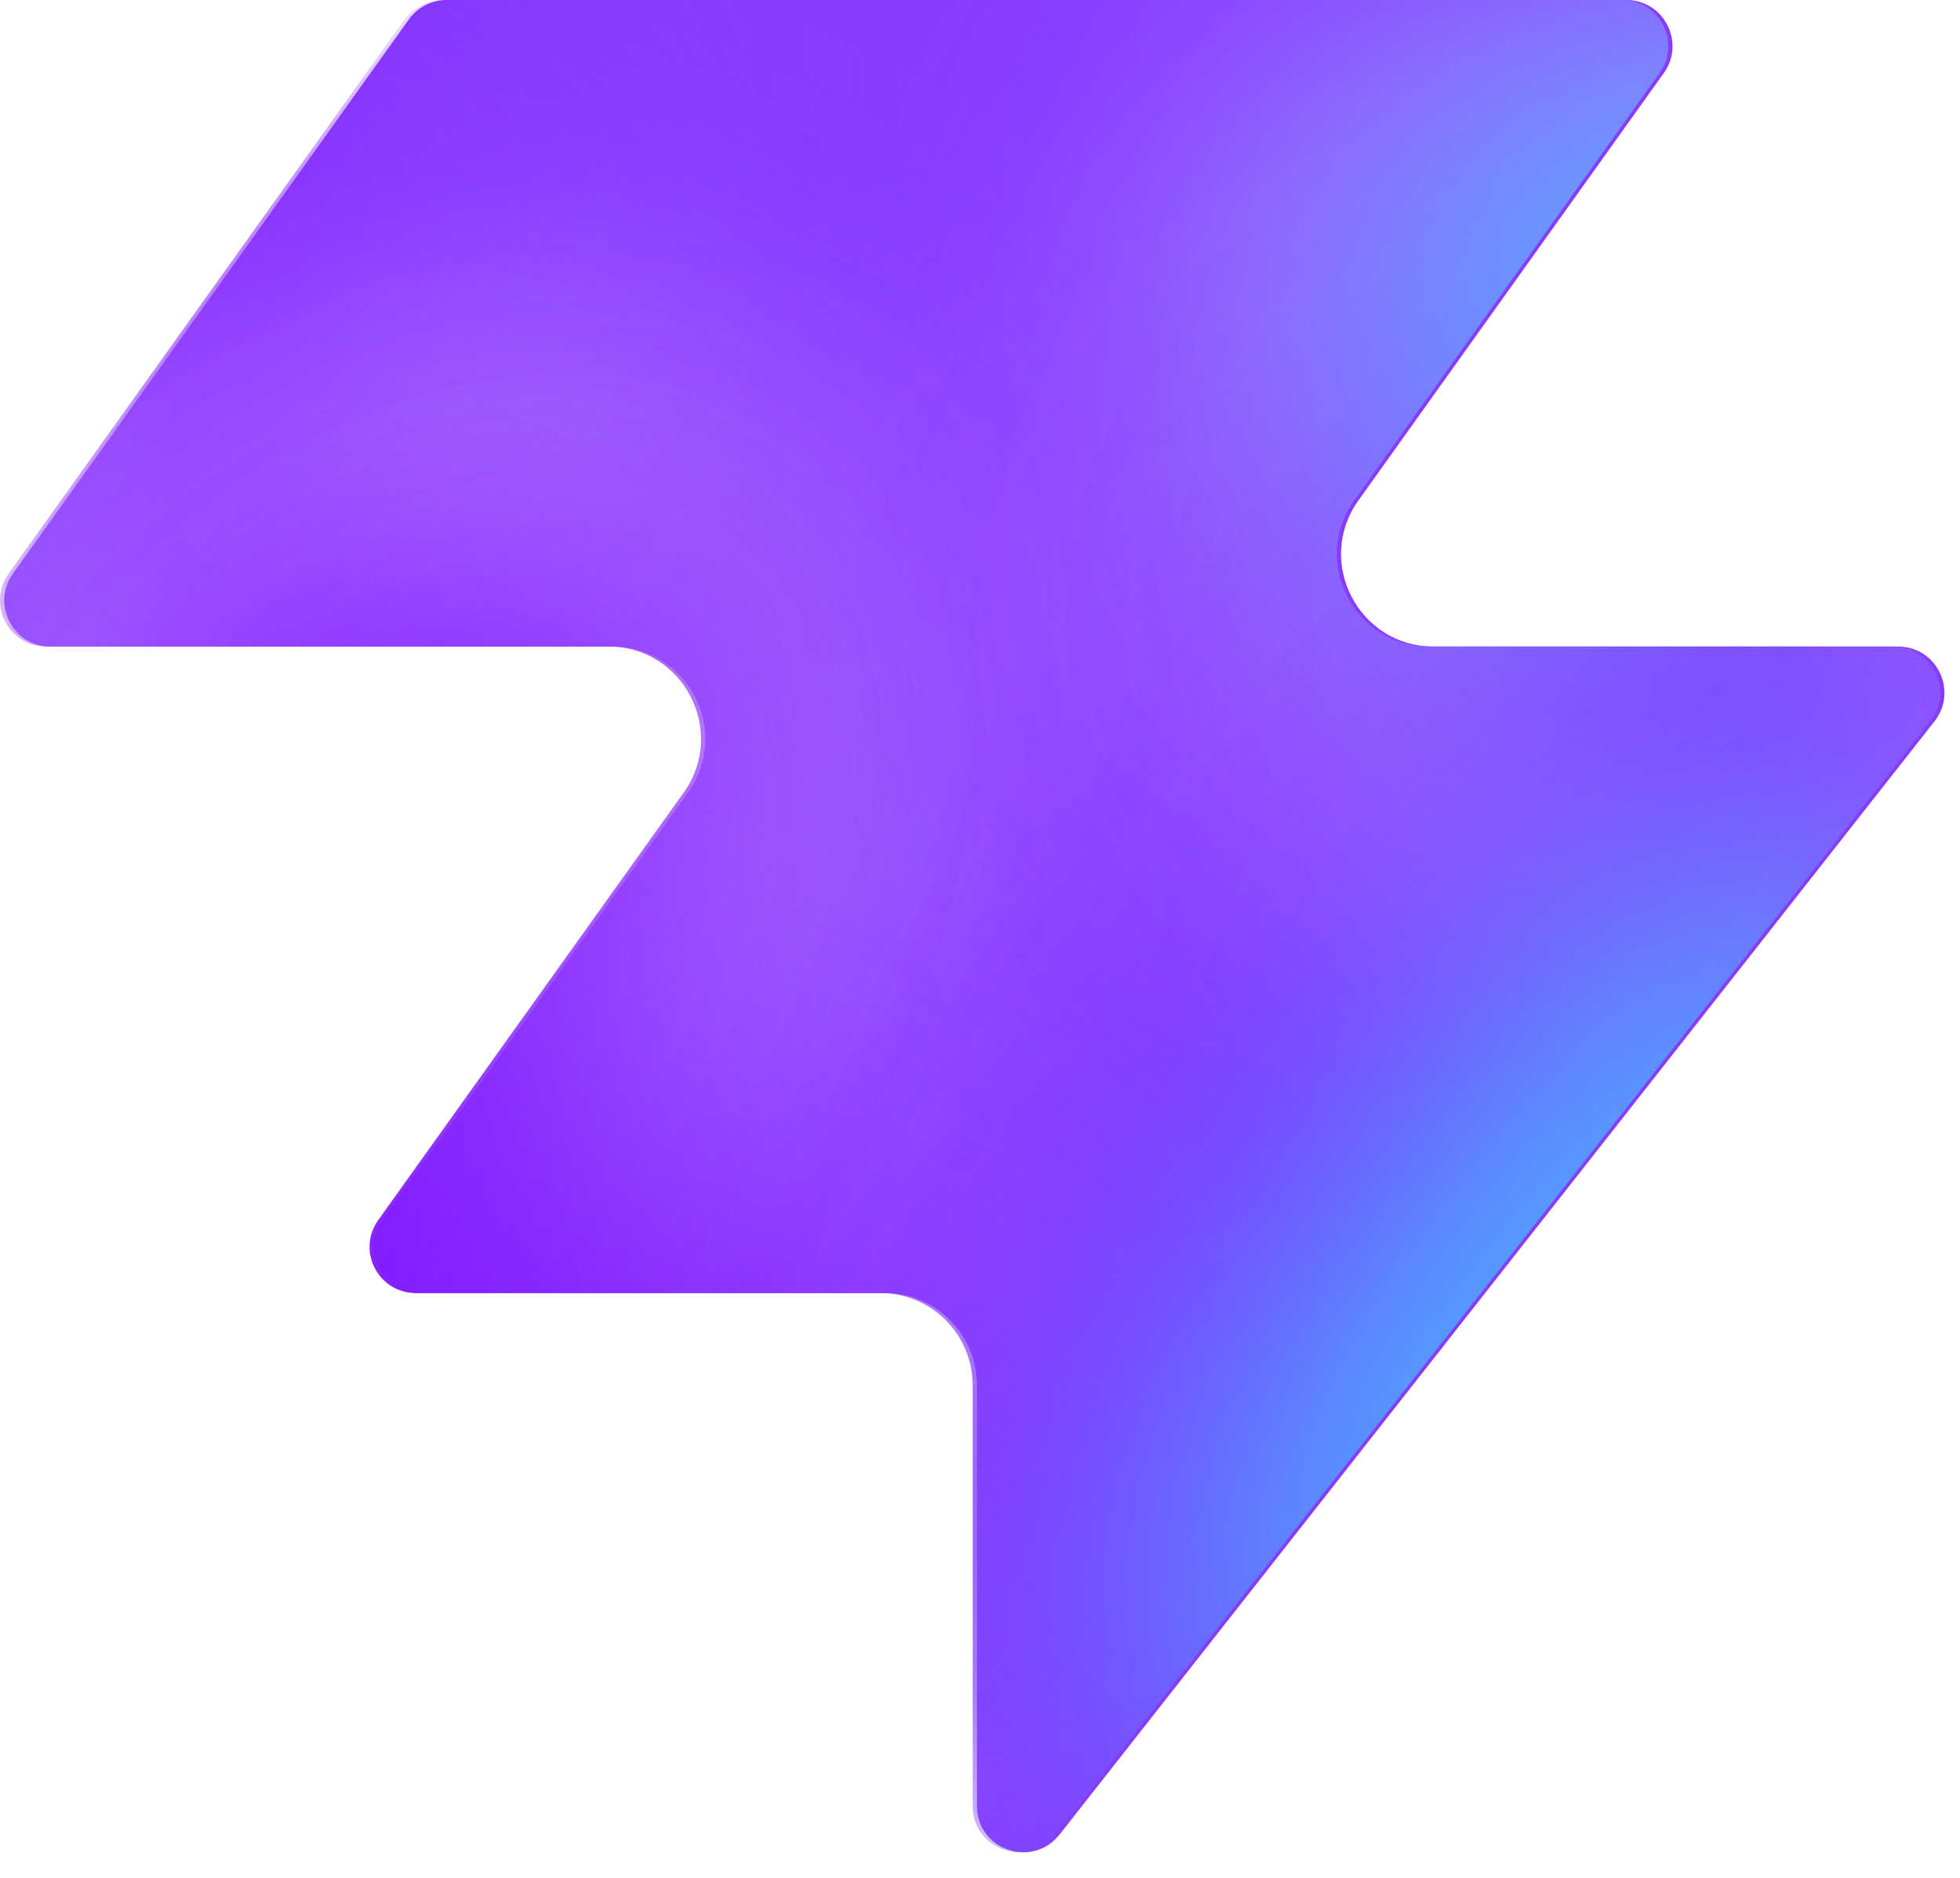
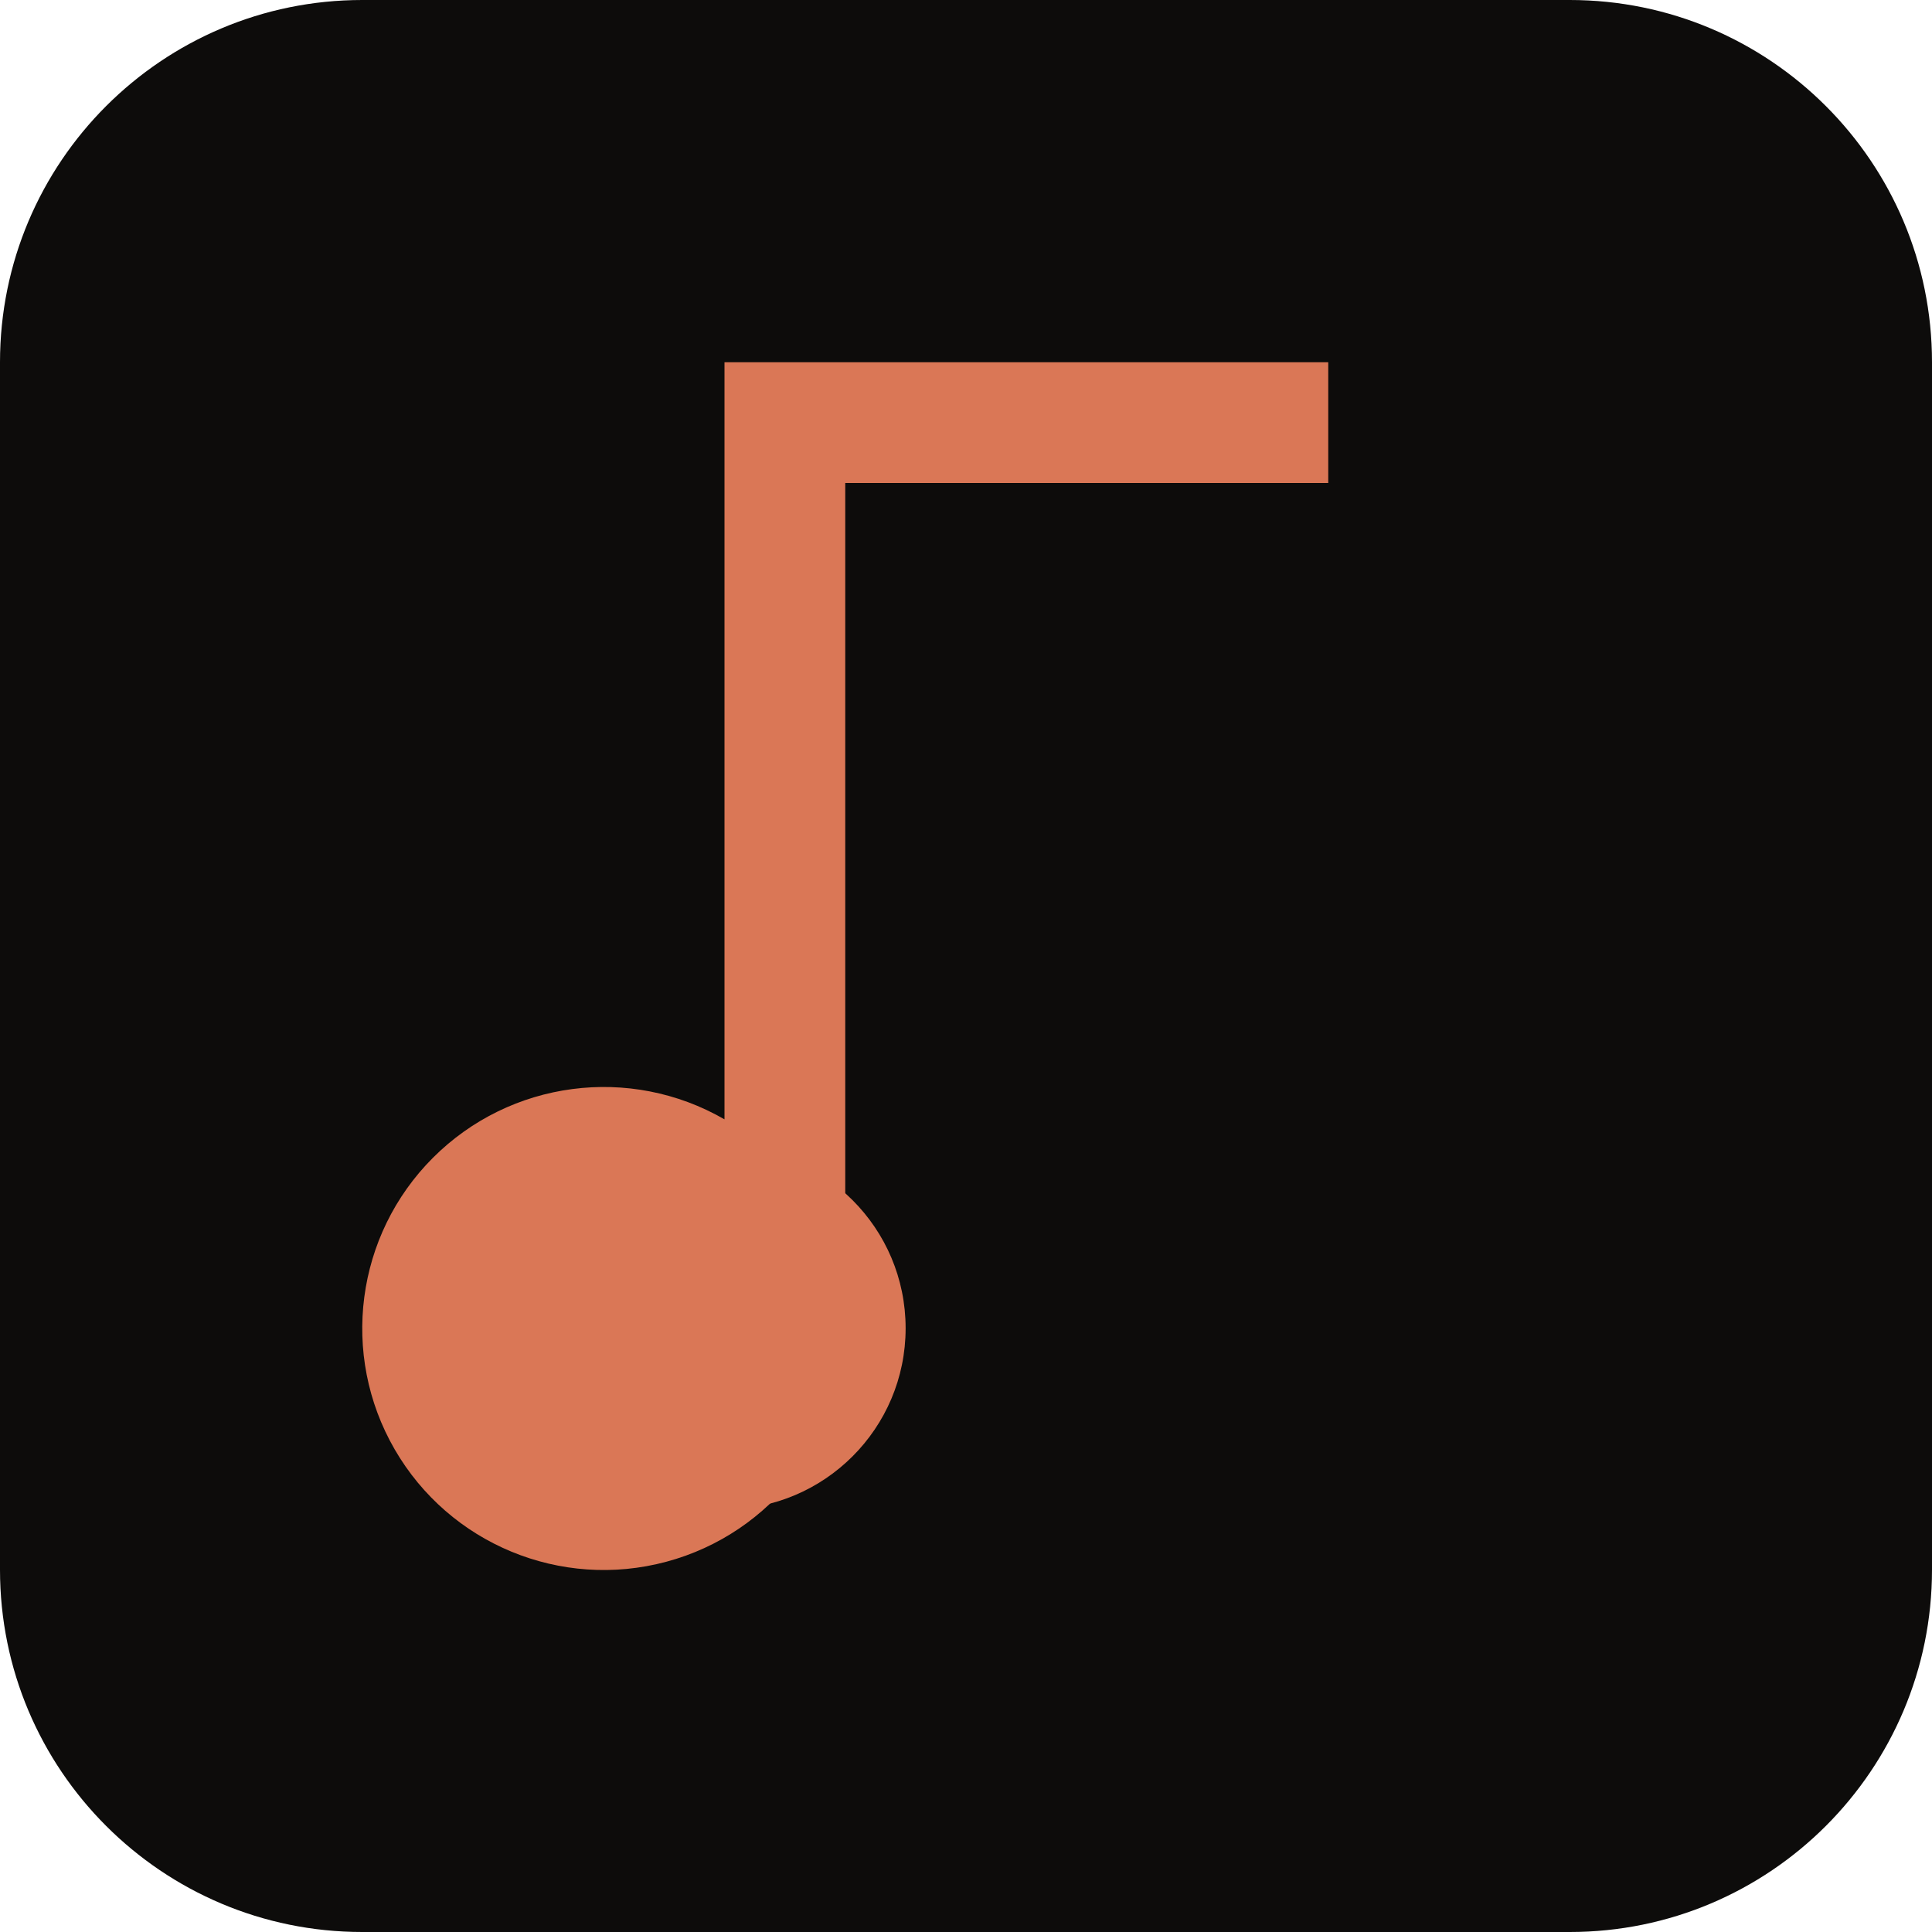
- <svg xmlns="http://www.w3.org/2000/svg" width="48" height="46" fill="none" viewBox="0 0 48 46">
-   <path fill="#863bff" d="M25.946 44.938c-.664.845-2.021.375-2.021-.698V33.937a2.26 2.26 0 0 0-2.262-2.262H10.287c-.92 0-1.456-1.04-.92-1.788l7.48-10.471c1.07-1.497 0-3.578-1.842-3.578H1.237c-.92 0-1.456-1.04-.92-1.788L10.013.474c.214-.297.556-.474.92-.474h28.894c.92 0 1.456 1.04.92 1.788l-7.48 10.471c-1.07 1.498 0 3.579 1.842 3.579h11.377c.943 0 1.473 1.088.89 1.83L25.947 44.94z" style="fill:#863bff;fill:color(display-p3 .525 .23 1);fill-opacity:1" />
-   <mask id="a" width="48" height="46" x="0" y="0" maskUnits="userSpaceOnUse" style="mask-type:alpha">
-     <path fill="#000" d="M25.842 44.938c-.664.844-2.021.375-2.021-.698V33.937a2.26 2.26 0 0 0-2.262-2.262H10.183c-.92 0-1.456-1.04-.92-1.788l7.48-10.471c1.07-1.498 0-3.579-1.842-3.579H1.133c-.92 0-1.456-1.04-.92-1.787L9.91.473c.214-.297.556-.474.92-.474h28.894c.92 0 1.456 1.04.92 1.788l-7.48 10.471c-1.07 1.498 0 3.578 1.842 3.578h11.377c.943 0 1.473 1.088.89 1.832L25.843 44.94z" style="fill:#000;fill-opacity:1" />
-   </mask>
-   <g mask="url(#a)">
-     <g filter="url(#b)">
-       <ellipse cx="5.508" cy="14.704" fill="#ede6ff" rx="5.508" ry="14.704" style="fill:#ede6ff;fill:color(display-p3 .927 .903 1);fill-opacity:1" transform="matrix(.00324 1 1 -.00324 -4.47 31.516)" />
-     </g>
-     <g filter="url(#c)">
-       <ellipse cx="10.399" cy="29.851" fill="#ede6ff" rx="10.399" ry="29.851" style="fill:#ede6ff;fill:color(display-p3 .927 .903 1);fill-opacity:1" transform="matrix(.00324 1 1 -.00324 -39.328 7.883)" />
-     </g>
-     <g filter="url(#d)">
-       <ellipse cx="5.508" cy="30.487" fill="#7e14ff" rx="5.508" ry="30.487" style="fill:#7e14ff;fill:color(display-p3 .492 .077 1);fill-opacity:1" transform="rotate(89.814 -25.913 -14.639)scale(1 -1)" />
-     </g>
-     <g filter="url(#e)">
-       <ellipse cx="5.508" cy="30.599" fill="#7e14ff" rx="5.508" ry="30.599" style="fill:#7e14ff;fill:color(display-p3 .492 .077 1);fill-opacity:1" transform="rotate(89.814 -32.644 -3.334)scale(1 -1)" />
-     </g>
-     <g filter="url(#f)">
-       <ellipse cx="5.508" cy="30.599" fill="#7e14ff" rx="5.508" ry="30.599" style="fill:#7e14ff;fill:color(display-p3 .492 .077 1);fill-opacity:1" transform="matrix(.00324 1 1 -.00324 -34.34 30.47)" />
-     </g>
-     <g filter="url(#g)">
-       <ellipse cx="14.072" cy="22.078" fill="#ede6ff" rx="14.072" ry="22.078" style="fill:#ede6ff;fill:color(display-p3 .927 .903 1);fill-opacity:1" transform="rotate(93.35 24.506 48.493)scale(-1 1)" />
-     </g>
-     <g filter="url(#h)">
-       <ellipse cx="3.47" cy="21.501" fill="#7e14ff" rx="3.47" ry="21.501" style="fill:#7e14ff;fill:color(display-p3 .492 .077 1);fill-opacity:1" transform="rotate(89.009 28.708 47.59)scale(-1 1)" />
-     </g>
-     <g filter="url(#i)">
-       <ellipse cx="3.47" cy="21.501" fill="#7e14ff" rx="3.47" ry="21.501" style="fill:#7e14ff;fill:color(display-p3 .492 .077 1);fill-opacity:1" transform="rotate(89.009 28.708 47.59)scale(-1 1)" />
-     </g>
-     <g filter="url(#j)">
-       <ellipse cx=".387" cy="8.972" fill="#7e14ff" rx="4.407" ry="29.108" style="fill:#7e14ff;fill:color(display-p3 .492 .077 1);fill-opacity:1" transform="rotate(39.51 .387 8.972)" />
-     </g>
-     <g filter="url(#k)">
-       <ellipse cx="47.523" cy="-6.092" fill="#7e14ff" rx="4.407" ry="29.108" style="fill:#7e14ff;fill:color(display-p3 .492 .077 1);fill-opacity:1" transform="rotate(37.892 47.523 -6.092)" />
-     </g>
-     <g filter="url(#l)">
-       <ellipse cx="41.412" cy="6.333" fill="#47bfff" rx="5.971" ry="9.665" style="fill:#47bfff;fill:color(display-p3 .28 .748 1);fill-opacity:1" transform="rotate(37.892 41.412 6.333)" />
-     </g>
-     <g filter="url(#m)">
-       <ellipse cx="-1.879" cy="38.332" fill="#7e14ff" rx="4.407" ry="29.108" style="fill:#7e14ff;fill:color(display-p3 .492 .077 1);fill-opacity:1" transform="rotate(37.892 -1.88 38.332)" />
-     </g>
-     <g filter="url(#n)">
-       <ellipse cx="-1.879" cy="38.332" fill="#7e14ff" rx="4.407" ry="29.108" style="fill:#7e14ff;fill:color(display-p3 .492 .077 1);fill-opacity:1" transform="rotate(37.892 -1.88 38.332)" />
-     </g>
-     <g filter="url(#o)">
-       <ellipse cx="35.651" cy="29.907" fill="#7e14ff" rx="4.407" ry="29.108" style="fill:#7e14ff;fill:color(display-p3 .492 .077 1);fill-opacity:1" transform="rotate(37.892 35.651 29.907)" />
-     </g>
-     <g filter="url(#p)">
-       <ellipse cx="38.418" cy="32.4" fill="#47bfff" rx="5.971" ry="15.297" style="fill:#47bfff;fill:color(display-p3 .28 .748 1);fill-opacity:1" transform="rotate(37.892 38.418 32.4)" />
-     </g>
-   </g>
-   <defs>
-     <filter id="b" width="60.045" height="41.654" x="-19.77" y="16.149" color-interpolation-filters="sRGB" filterUnits="userSpaceOnUse">
-       <feFlood flood-opacity="0" result="BackgroundImageFix" />
-       <feBlend in="SourceGraphic" in2="BackgroundImageFix" result="shape" />
-       <feGaussianBlur result="effect1_foregroundBlur_2002_17158" stdDeviation="7.659" />
-     </filter>
-     <filter id="c" width="90.34" height="51.437" x="-54.613" y="-7.533" color-interpolation-filters="sRGB" filterUnits="userSpaceOnUse">
-       <feFlood flood-opacity="0" result="BackgroundImageFix" />
-       <feBlend in="SourceGraphic" in2="BackgroundImageFix" result="shape" />
-       <feGaussianBlur result="effect1_foregroundBlur_2002_17158" stdDeviation="7.659" />
-     </filter>
-     <filter id="d" width="79.355" height="29.4" x="-49.64" y="2.03" color-interpolation-filters="sRGB" filterUnits="userSpaceOnUse">
-       <feFlood flood-opacity="0" result="BackgroundImageFix" />
-       <feBlend in="SourceGraphic" in2="BackgroundImageFix" result="shape" />
-       <feGaussianBlur result="effect1_foregroundBlur_2002_17158" stdDeviation="4.596" />
-     </filter>
-     <filter id="e" width="79.579" height="29.4" x="-45.045" y="20.029" color-interpolation-filters="sRGB" filterUnits="userSpaceOnUse">
-       <feFlood flood-opacity="0" result="BackgroundImageFix" />
-       <feBlend in="SourceGraphic" in2="BackgroundImageFix" result="shape" />
-       <feGaussianBlur result="effect1_foregroundBlur_2002_17158" stdDeviation="4.596" />
-     </filter>
-     <filter id="f" width="79.579" height="29.4" x="-43.513" y="21.178" color-interpolation-filters="sRGB" filterUnits="userSpaceOnUse">
-       <feFlood flood-opacity="0" result="BackgroundImageFix" />
-       <feBlend in="SourceGraphic" in2="BackgroundImageFix" result="shape" />
-       <feGaussianBlur result="effect1_foregroundBlur_2002_17158" stdDeviation="4.596" />
-     </filter>
-     <filter id="g" width="74.749" height="58.852" x="15.756" y="-17.901" color-interpolation-filters="sRGB" filterUnits="userSpaceOnUse">
-       <feFlood flood-opacity="0" result="BackgroundImageFix" />
-       <feBlend in="SourceGraphic" in2="BackgroundImageFix" result="shape" />
-       <feGaussianBlur result="effect1_foregroundBlur_2002_17158" stdDeviation="7.659" />
-     </filter>
-     <filter id="h" width="61.377" height="25.362" x="23.548" y="2.284" color-interpolation-filters="sRGB" filterUnits="userSpaceOnUse">
-       <feFlood flood-opacity="0" result="BackgroundImageFix" />
-       <feBlend in="SourceGraphic" in2="BackgroundImageFix" result="shape" />
-       <feGaussianBlur result="effect1_foregroundBlur_2002_17158" stdDeviation="4.596" />
-     </filter>
-     <filter id="i" width="61.377" height="25.362" x="23.548" y="2.284" color-interpolation-filters="sRGB" filterUnits="userSpaceOnUse">
-       <feFlood flood-opacity="0" result="BackgroundImageFix" />
-       <feBlend in="SourceGraphic" in2="BackgroundImageFix" result="shape" />
-       <feGaussianBlur result="effect1_foregroundBlur_2002_17158" stdDeviation="4.596" />
-     </filter>
-     <filter id="j" width="56.045" height="63.649" x="-27.636" y="-22.853" color-interpolation-filters="sRGB" filterUnits="userSpaceOnUse">
-       <feFlood flood-opacity="0" result="BackgroundImageFix" />
-       <feBlend in="SourceGraphic" in2="BackgroundImageFix" result="shape" />
-       <feGaussianBlur result="effect1_foregroundBlur_2002_17158" stdDeviation="4.596" />
-     </filter>
-     <filter id="k" width="54.814" height="64.646" x="20.116" y="-38.415" color-interpolation-filters="sRGB" filterUnits="userSpaceOnUse">
-       <feFlood flood-opacity="0" result="BackgroundImageFix" />
-       <feBlend in="SourceGraphic" in2="BackgroundImageFix" result="shape" />
-       <feGaussianBlur result="effect1_foregroundBlur_2002_17158" stdDeviation="4.596" />
-     </filter>
-     <filter id="l" width="33.541" height="35.313" x="24.641" y="-11.323" color-interpolation-filters="sRGB" filterUnits="userSpaceOnUse">
-       <feFlood flood-opacity="0" result="BackgroundImageFix" />
-       <feBlend in="SourceGraphic" in2="BackgroundImageFix" result="shape" />
-       <feGaussianBlur result="effect1_foregroundBlur_2002_17158" stdDeviation="4.596" />
-     </filter>
-     <filter id="m" width="54.814" height="64.646" x="-29.286" y="6.009" color-interpolation-filters="sRGB" filterUnits="userSpaceOnUse">
-       <feFlood flood-opacity="0" result="BackgroundImageFix" />
-       <feBlend in="SourceGraphic" in2="BackgroundImageFix" result="shape" />
-       <feGaussianBlur result="effect1_foregroundBlur_2002_17158" stdDeviation="4.596" />
-     </filter>
-     <filter id="n" width="54.814" height="64.646" x="-29.286" y="6.009" color-interpolation-filters="sRGB" filterUnits="userSpaceOnUse">
-       <feFlood flood-opacity="0" result="BackgroundImageFix" />
-       <feBlend in="SourceGraphic" in2="BackgroundImageFix" result="shape" />
-       <feGaussianBlur result="effect1_foregroundBlur_2002_17158" stdDeviation="4.596" />
-     </filter>
-     <filter id="o" width="54.814" height="64.646" x="8.244" y="-2.416" color-interpolation-filters="sRGB" filterUnits="userSpaceOnUse">
-       <feFlood flood-opacity="0" result="BackgroundImageFix" />
-       <feBlend in="SourceGraphic" in2="BackgroundImageFix" result="shape" />
-       <feGaussianBlur result="effect1_foregroundBlur_2002_17158" stdDeviation="4.596" />
-     </filter>
-     <filter id="p" width="39.409" height="43.623" x="18.713" y="10.588" color-interpolation-filters="sRGB" filterUnits="userSpaceOnUse">
-       <feFlood flood-opacity="0" result="BackgroundImageFix" />
-       <feBlend in="SourceGraphic" in2="BackgroundImageFix" result="shape" />
-       <feGaussianBlur result="effect1_foregroundBlur_2002_17158" stdDeviation="4.596" />
-     </filter>
-   </defs>
+ <svg xmlns="http://www.w3.org/2000/svg" viewBox="0 0 32 32">
+   <rect width="32" height="32" rx="6" fill="#0D0C0B" />
+   <path d="M12 6h10v2H14v14a4 4 0 1 1-2-3.46V6z" fill="#DA7756" />
+   <circle cx="12" cy="22" r="3" fill="#DA7756" />
</svg>
